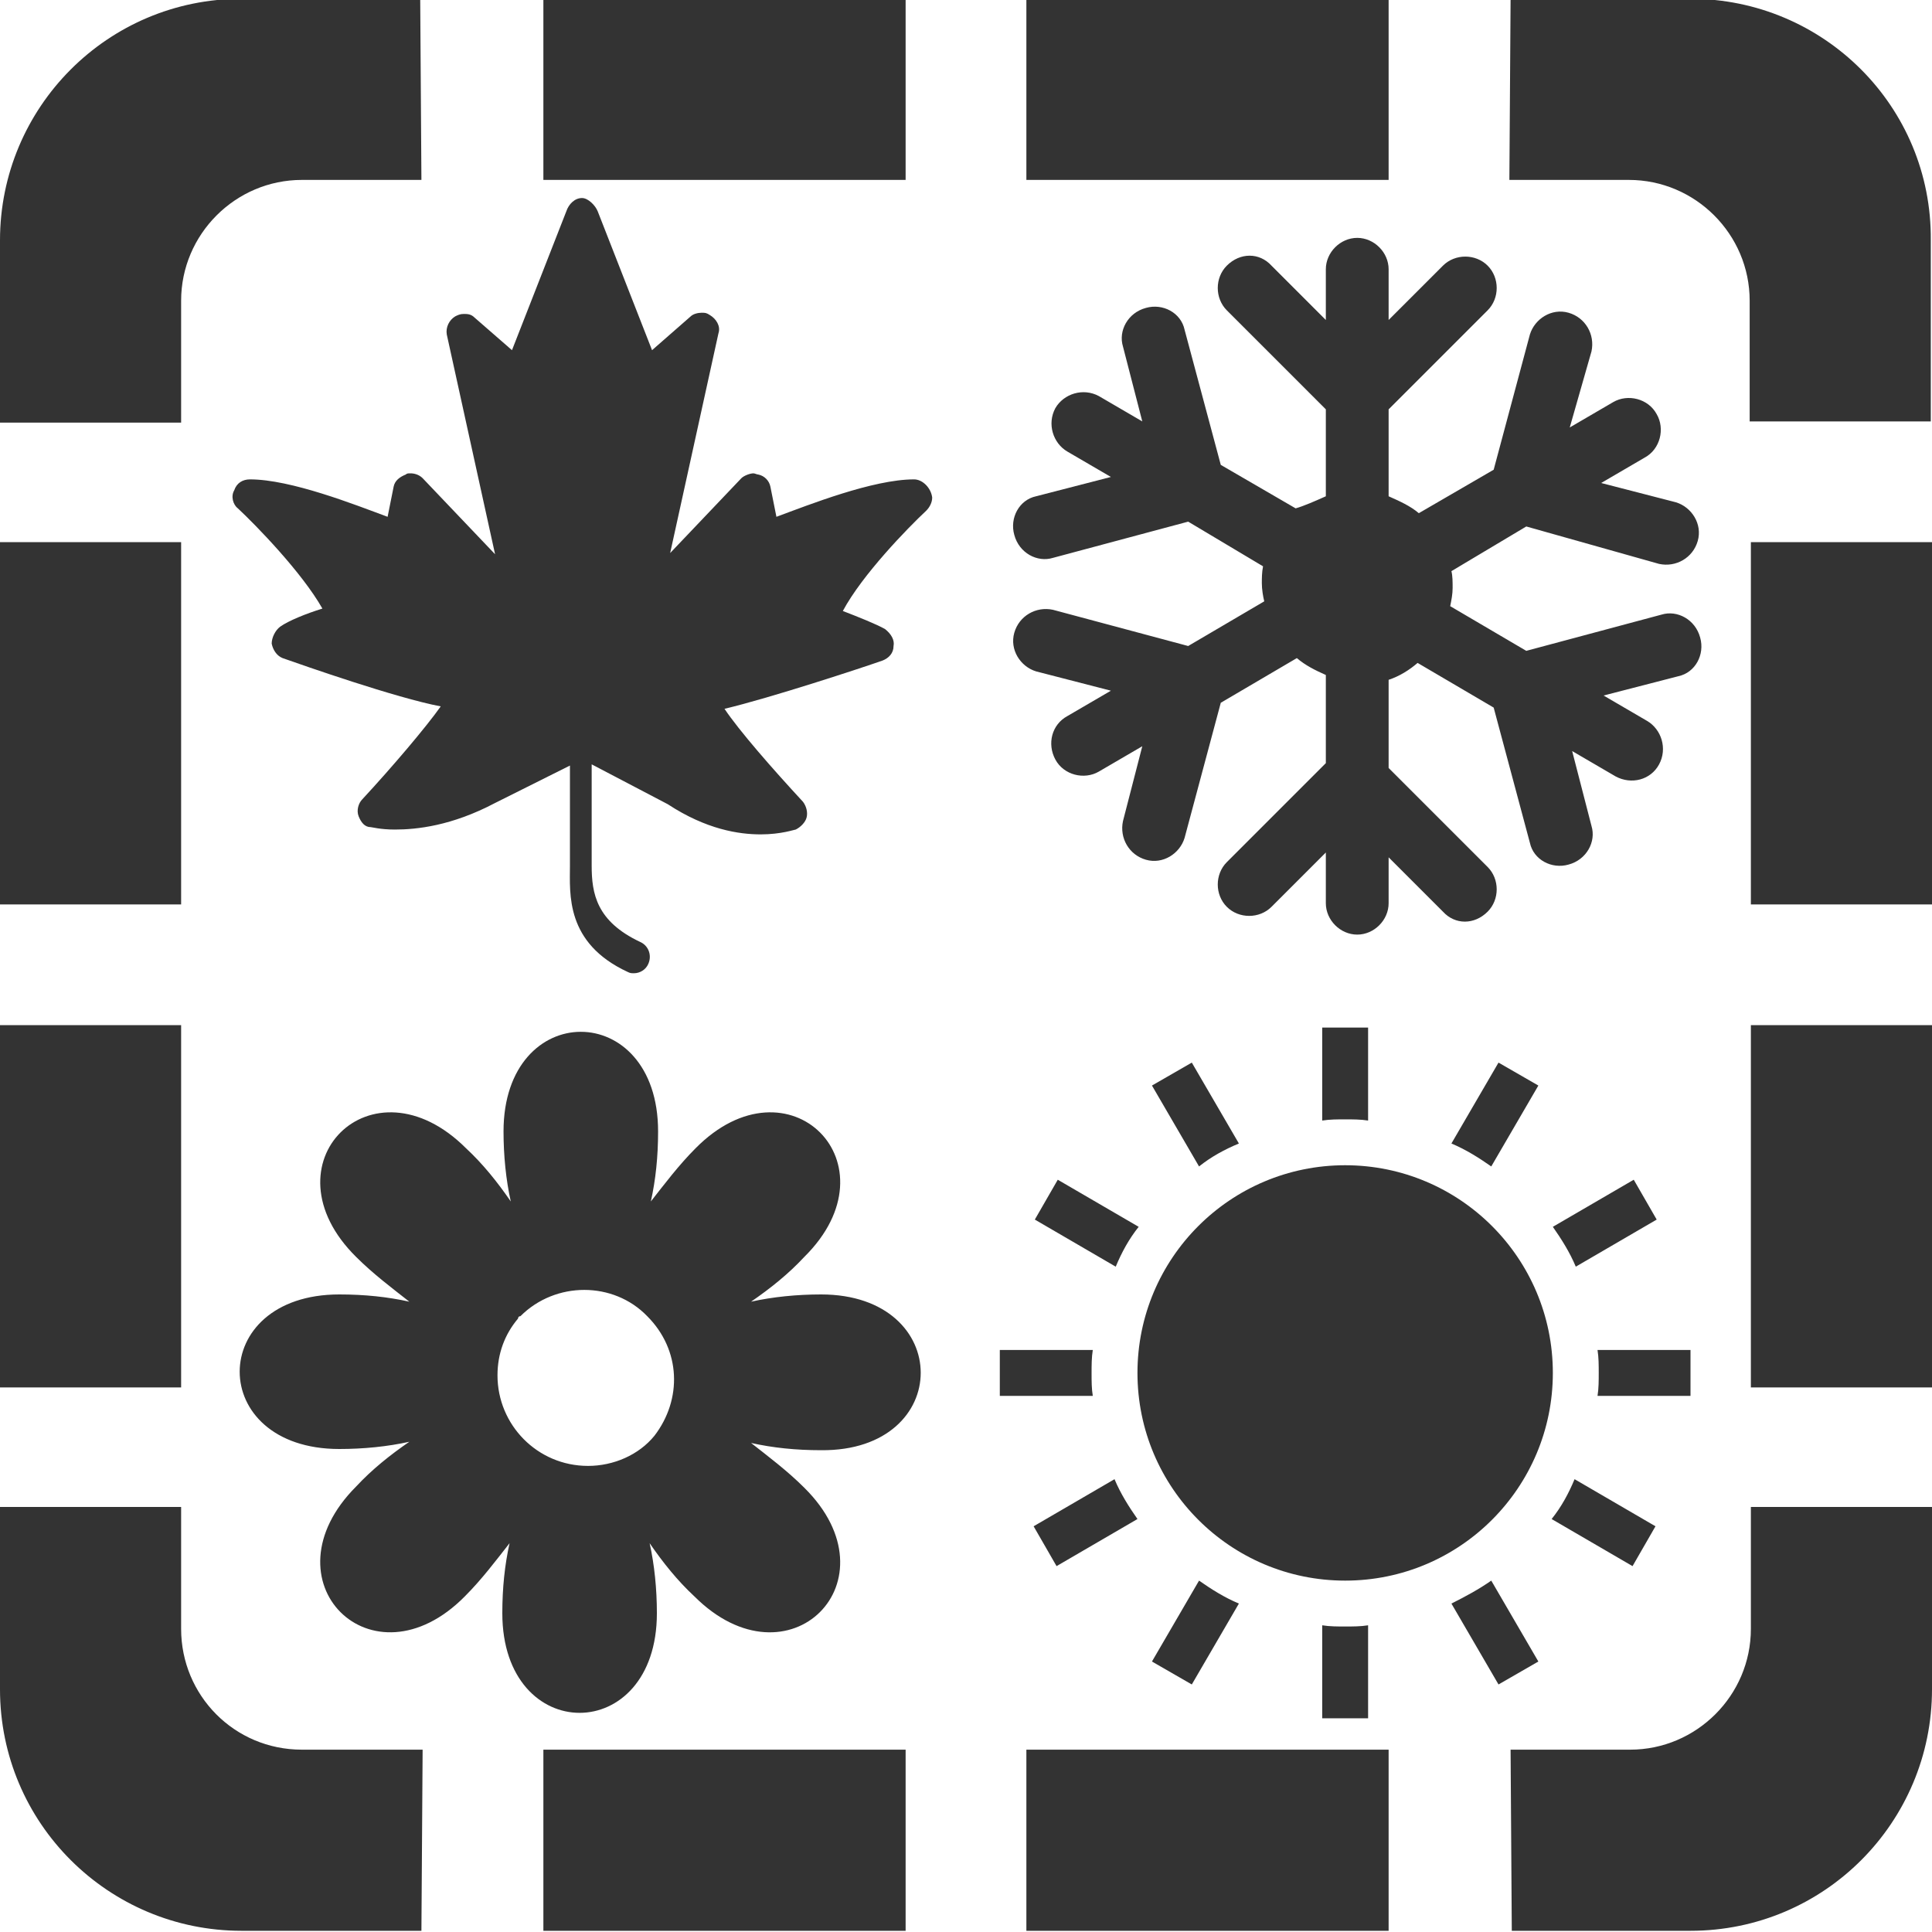
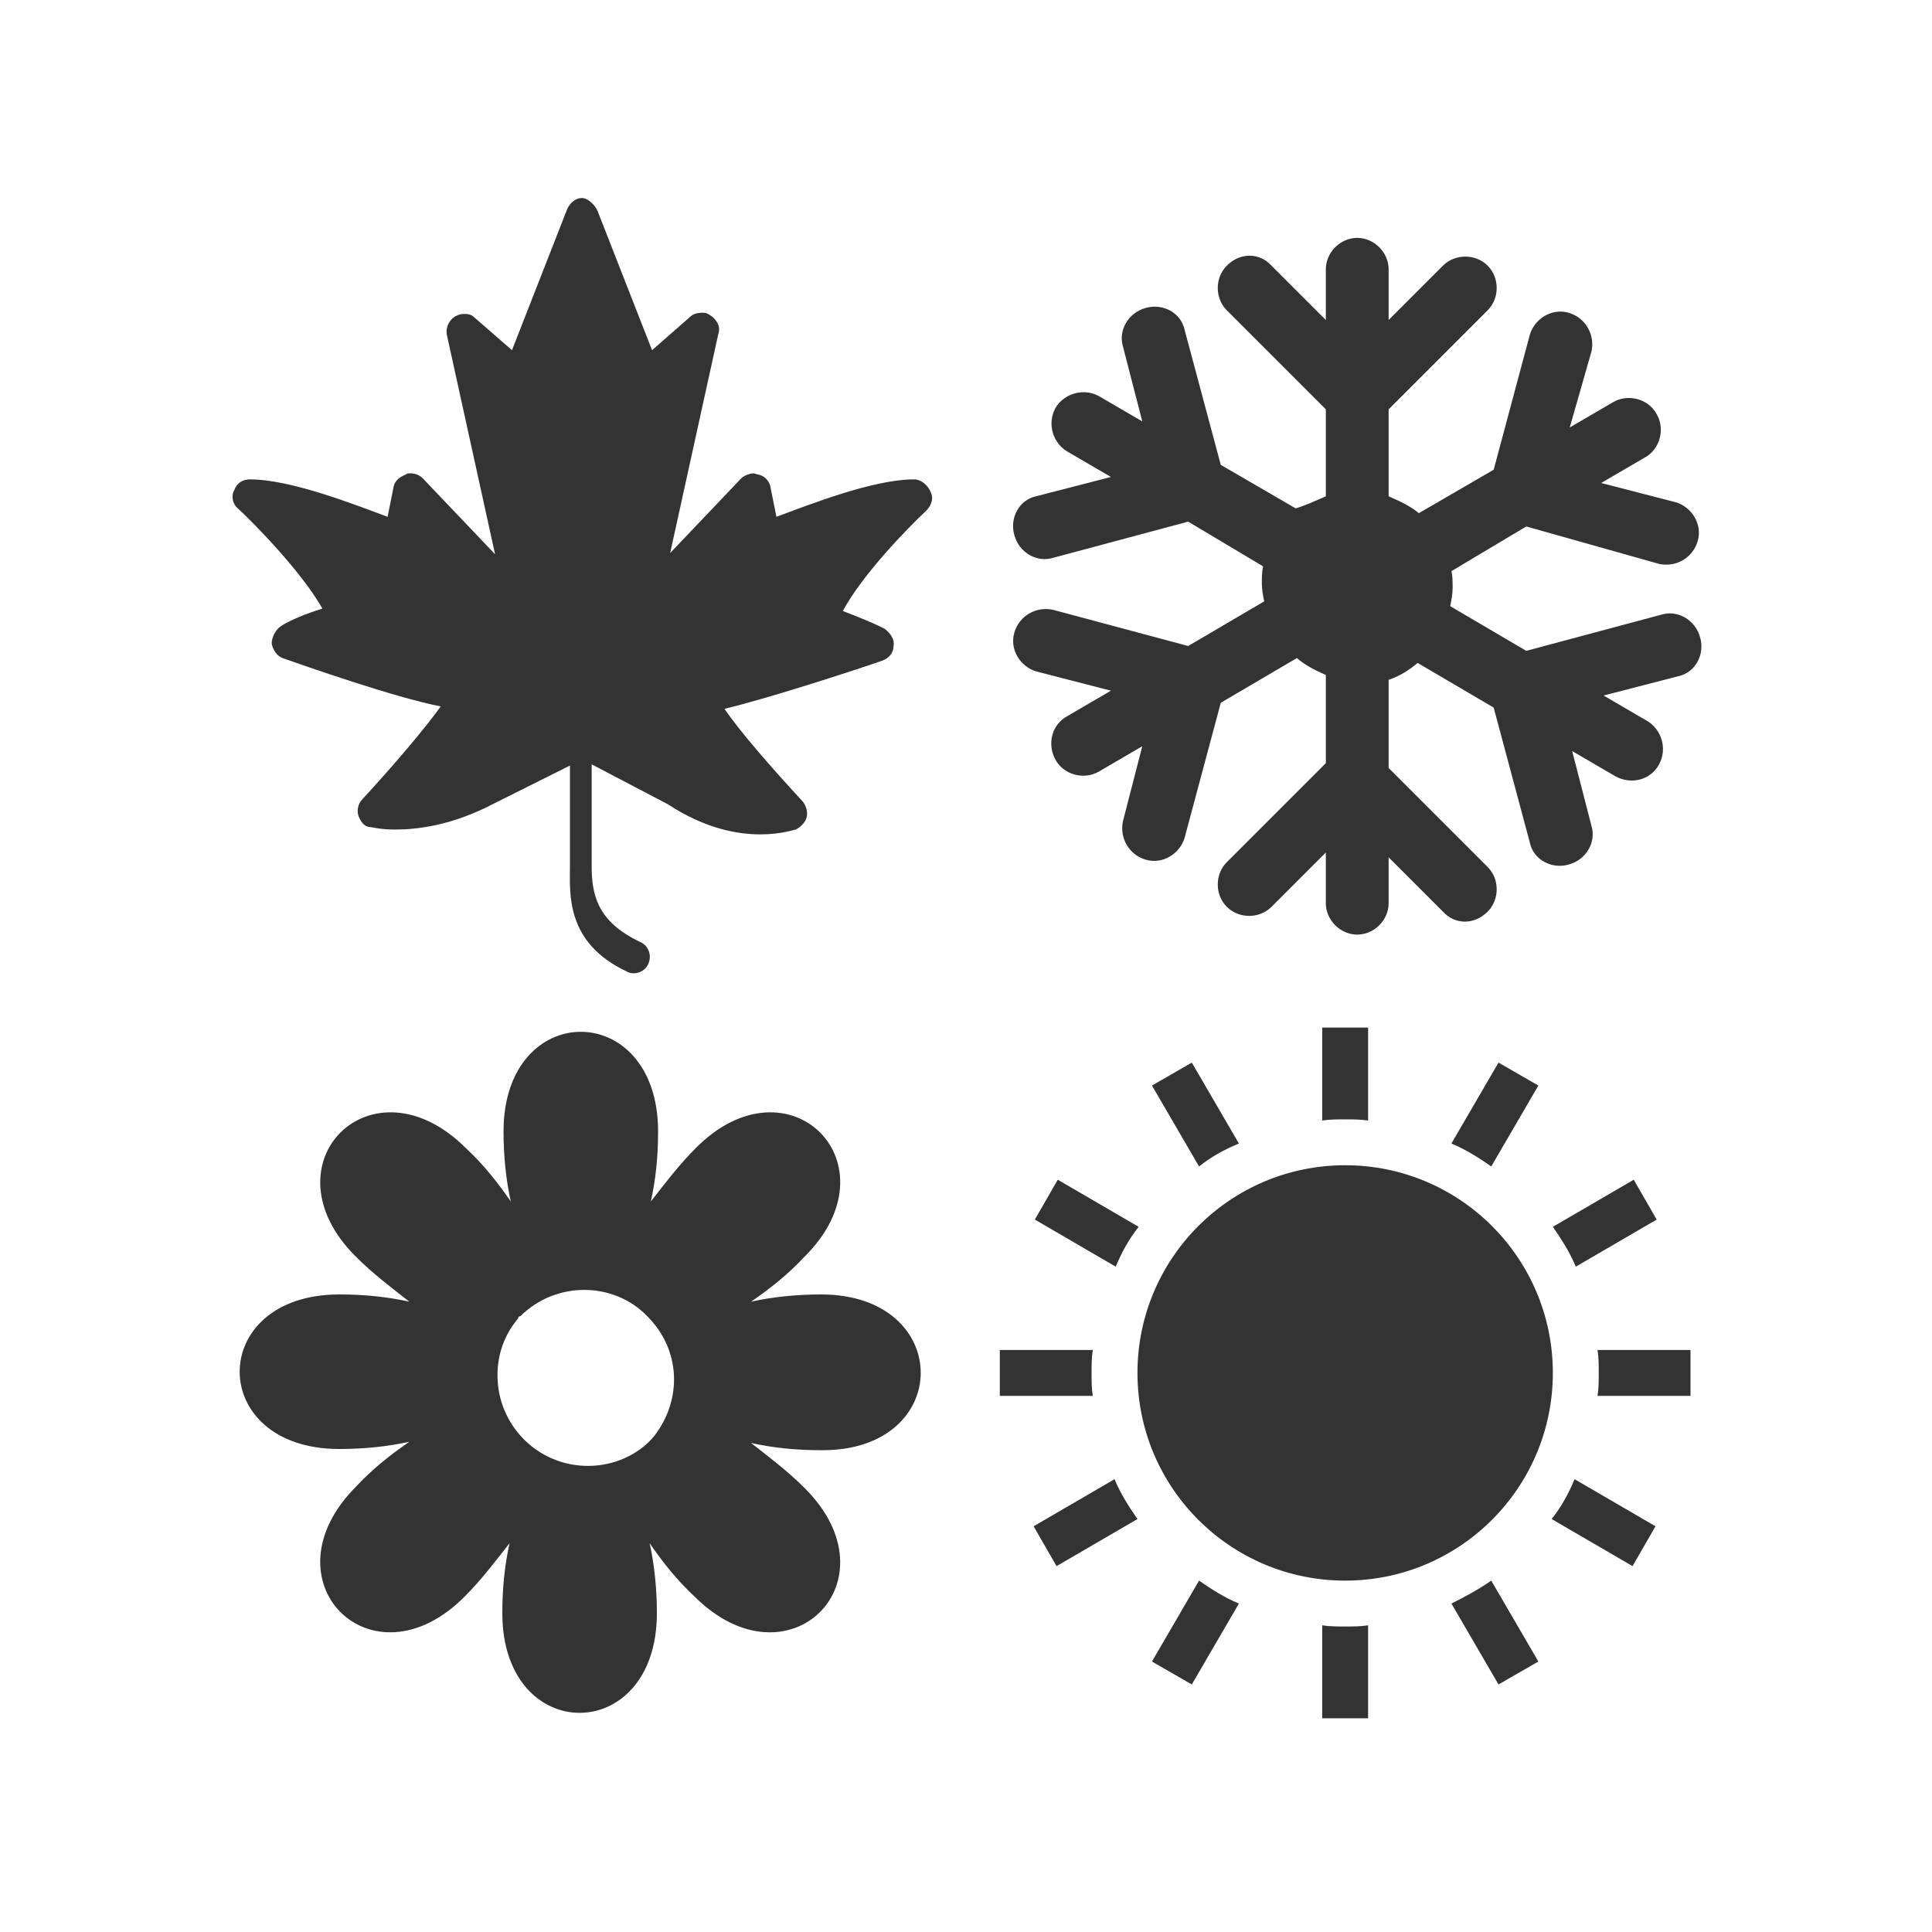
<svg xmlns="http://www.w3.org/2000/svg" version="1.1" id="Layer_1" x="0px" y="0px" width="160px" height="160px" viewBox="45 -45 160 160" style="enable-background:new 45 -45 160 160;" xml:space="preserve">
  <style type="text/css">
	.st0{fill:#333333;}
</style>
-   <path class="st0" d="M90,114.9h30v-15H90V114.9z M90-30.1h30v-15H90V-30.1z M65-45.1c-11.1,0-20,9-20,20V-10h15v-10.1  c0-5.5,4.5-10,10-10h9.9l-0.1-15H65z M60,89.9V79.8H45v15.1c0,11.1,9,20,20,20h14.9l0.1-15H70C64.4,99.9,60,95.4,60,89.9z M60-0.1  H45v30h15V-0.1z M130,114.9h30v-15h-30V114.9z M185-45.1h-14.9l-0.1,15h9.9c5.5,0,10,4.5,10,10v10h15v-15  C205-36.2,196-45.1,185-45.1z M190,29.9h15v-30h-15V29.9L190,29.9z M190,89.9c0,5.5-4.5,10-10,10h-9.9l0.1,15H185c11.1,0,20-9,20-20  V79.8h-15V89.9L190,89.9z M130-30.1h30v-15h-30V-30.1z M190,69.9h15v-30h-15V69.9L190,69.9z M60,39.9H45v30h15V39.9z" />
  <path class="st0" d="M120.7-5.3L120.7-5.3L120.7-5.3L120.7-5.3c-3.4,0-8.7,2.1-11.4,3.1l-0.5-2.5c-0.1-0.5-0.5-0.9-1-1  c-0.1,0-0.3-0.1-0.4-0.1c-0.3,0-0.8,0.2-1,0.4l-5.9,6.2l4-18.2c0.2-0.6-0.2-1.2-0.7-1.5c-0.3-0.2-0.4-0.2-0.7-0.2  c-0.3,0-0.7,0.1-0.9,0.3L99-16l-4.5-11.5c-0.2-0.5-0.8-1.1-1.3-1.1l0,0c-0.6,0-1.1,0.5-1.3,1.1L87.4-16l-3.1-2.7  c-0.3-0.3-0.6-0.3-0.9-0.3c-0.3,0-0.5,0.1-0.7,0.2c-0.5,0.3-0.8,0.9-0.7,1.5l4,18.2L80-5.4c-0.3-0.3-0.7-0.4-1-0.4  c-0.2,0-0.3,0-0.4,0.1c-0.5,0.2-0.9,0.5-1,1l-0.5,2.5c-2.7-1-8-3.1-11.4-3.1l0,0c-0.6,0-1.1,0.3-1.3,0.9c-0.3,0.5-0.1,1.2,0.3,1.5  c1.5,1.4,5.3,5.3,7,8.3c-1.3,0.4-2.8,1-3.5,1.5c-0.4,0.3-0.7,0.9-0.7,1.4c0.1,0.5,0.4,1,0.9,1.2c1.7,0.6,9.4,3.3,13.1,4  c-1.2,1.7-4,5-6.5,7.7c-0.3,0.3-0.5,0.9-0.3,1.4c0.2,0.5,0.5,0.9,1,0.9c0.1,0,0.8,0.2,2,0.2c1.8,0,4.7-0.3,8.3-2.2l6.2-3.1v8.3  c0,2.3-0.4,6.4,4.8,8.8c0.2,0.1,0.3,0.1,0.5,0.1c0.5,0,1-0.3,1.2-0.8c0.3-0.7,0-1.5-0.7-1.8c-3.6-1.7-4-4-4-6.3v-8.4l6.3,3.3  c3.2,2.1,5.9,2.5,7.7,2.5c1.7,0,2.8-0.4,2.9-0.4c0.4-0.2,0.8-0.6,0.9-1c0.1-0.4,0-0.9-0.3-1.3c-2.5-2.7-5.3-5.9-6.5-7.7  c3.8-0.9,11.4-3.4,13.1-4c0.5-0.2,0.9-0.6,0.9-1.2c0.1-0.5-0.2-1-0.7-1.4c-0.7-0.4-2.2-1-3.5-1.5c1.6-3,5.4-6.9,6.9-8.3  c0.3-0.3,0.5-0.7,0.5-1.1C122.1-4.6,121.4-5.3,120.7-5.3z" />
  <path class="st0" d="M158.3,47.8v-7.7h-3.8v7.7c0.6-0.1,1.3-0.1,1.9-0.1S157.7,47.7,158.3,47.8z M147.6,49.7l-3.9-6.7l-3.3,1.9  l3.9,6.7C145.3,50.8,146.4,50.2,147.6,49.7z M172.4,44.9l-3.3-1.9l-3.9,6.7c1.2,0.5,2.3,1.2,3.3,1.9L172.4,44.9z M139.3,56.6  l-6.7-3.9l-1.9,3.3l6.7,3.9C137.9,58.7,138.5,57.6,139.3,56.6z M156.4,51.5c-9.5,0-17.2,7.7-17.2,17.2s7.7,17.2,17.2,17.2  s17.2-7.7,17.2-17.2S165.9,51.5,156.4,51.5z M182.2,56l-1.9-3.3l-6.7,3.9c0.7,1,1.4,2.1,1.9,3.3L182.2,56z M165.2,87.8l3.9,6.7  l3.3-1.9l-3.9-6.7C167.5,86.6,166.4,87.2,165.2,87.8z M173.5,80.8l6.7,3.9l1.9-3.3l-6.7-3.9C174.9,78.7,174.3,79.8,173.5,80.8z   M177.3,66.8c0.1,0.6,0.1,1.3,0.1,1.9c0,0.6,0,1.3-0.1,1.9h7.7v-3.8H177.3z M154.5,89.6v7.7h3.8v-7.7c-0.6,0.1-1.3,0.1-1.9,0.1  S155.1,89.7,154.5,89.6z M140.4,92.6l3.3,1.9l3.9-6.7c-1.2-0.5-2.3-1.2-3.3-1.9L140.4,92.6z M135.4,68.7c0-0.6,0-1.3,0.1-1.9h-7.7  v3.8h7.7C135.4,70,135.4,69.4,135.4,68.7z M130.6,81.4l1.9,3.3l6.7-3.9c-0.7-1-1.4-2.1-1.9-3.3L130.6,81.4z" />
  <g id="christmas">
    <path id="snowflake_winter_christmas" class="st0" d="M154.8-3.9v-7.2l-8.2-8.2c-1-1-1-2.7,0-3.7c1.1-1.1,2.7-1.1,3.7,0l4.5,4.5   v-4.2c0-1.4,1.2-2.6,2.6-2.6s2.6,1.2,2.6,2.6v4.2l4.5-4.5c1-1,2.7-1,3.7,0s1,2.7,0,3.7l-8.2,8.2v7.2c0.9,0.4,1.8,0.8,2.5,1.4   l6.2-3.6l3-11.2c0.4-1.3,1.8-2.2,3.2-1.8c1.4,0.4,2.2,1.8,1.9,3.2L175-9.6l3.6-2.1c1.2-0.7,2.9-0.3,3.6,1c0.7,1.2,0.3,2.9-1,3.6   l-3.6,2.1l6.2,1.6c1.3,0.4,2.2,1.8,1.8,3.2c-0.4,1.4-1.8,2.2-3.2,1.9l-11-3.1l-6.2,3.7c0.1,0.4,0.1,0.9,0.1,1.4s-0.1,1-0.2,1.5   l6.3,3.7l11.2-3c1.3-0.4,2.8,0.4,3.2,1.9c0.4,1.4-0.4,2.9-1.8,3.2l-6.2,1.6l3.6,2.1c1.2,0.7,1.7,2.3,1,3.6s-2.3,1.7-3.6,1l-3.6-2.1   l1.6,6.2c0.4,1.3-0.4,2.8-1.9,3.2c-1.4,0.4-2.9-0.4-3.2-1.8l-3-11.2l-6.3-3.7c-0.7,0.6-1.5,1.1-2.4,1.4v7.3l8.2,8.2   c1,1,1,2.7,0,3.7c-1.1,1.1-2.7,1.1-3.7,0l-4.5-4.5v3.8c0,1.4-1.2,2.6-2.6,2.6c-1.4,0-2.6-1.2-2.6-2.6v-4.2l-4.5,4.5   c-1,1-2.7,1-3.7,0c-1-1-1-2.7,0-3.7l8.2-8.2v-7.3c-0.9-0.4-1.7-0.8-2.4-1.4l-6.3,3.7l-3,11.2c-0.4,1.3-1.8,2.2-3.2,1.8   c-1.4-0.4-2.2-1.8-1.9-3.2l1.6-6.2l-3.6,2.1c-1.2,0.7-2.9,0.3-3.6-1s-0.3-2.9,1-3.6l3.6-2.1l-6.2-1.6c-1.3-0.4-2.2-1.8-1.8-3.2   c0.4-1.4,1.8-2.2,3.2-1.9l11.2,3l6.3-3.7c-0.1-0.4-0.2-1-0.2-1.5c0-0.4,0-0.9,0.1-1.4l-6.2-3.7l-11.2,3c-1.3,0.4-2.8-0.4-3.2-1.9   c-0.4-1.4,0.4-2.9,1.8-3.2l6.2-1.6l-3.6-2.1c-1.2-0.7-1.7-2.3-1-3.6c0.7-1.2,2.3-1.7,3.6-1l3.6,2.1l-1.6-6.2   c-0.4-1.3,0.4-2.8,1.9-3.2c1.4-0.4,2.9,0.4,3.2,1.8l3,11.2l6.2,3.6C153-3.1,153.9-3.5,154.8-3.9z" />
  </g>
  <g>
    <path class="st0" d="M113,62.2c-2,0-4,0.2-5.8,0.6c1.6-1.1,3.1-2.3,4.4-3.7c7.8-7.7-1.3-16.8-9-9c-1.4,1.4-2.6,3-3.7,4.4   c0.4-1.8,0.6-3.7,0.6-5.8c0-11-12.8-11-12.8,0c0,2,0.2,4,0.6,5.8c-1.1-1.6-2.3-3.1-3.7-4.4c-7.8-7.8-16.9,1.3-9.1,9   c1.4,1.4,3,2.6,4.4,3.7c-1.8-0.4-3.7-0.6-5.8-0.6c-11,0-11,12.8,0,12.8c2,0,4-0.2,5.8-0.6c-1.6,1.1-3.1,2.3-4.4,3.7   c-7.8,7.8,1.3,16.9,9,9.1c1.4-1.4,2.6-3,3.7-4.4c-0.4,1.8-0.6,3.7-0.6,5.8c0,11,12.8,11,12.8,0c0-2-0.2-4-0.6-5.8   c1.1,1.6,2.3,3.1,3.7,4.4c7.8,7.8,16.9-1.3,9.1-9c-1.4-1.4-3-2.6-4.4-3.7c1.8,0.4,3.7,0.6,5.8,0.6C124,75.2,124,62.2,113,62.2z    M88.1,64c2.9-2.9,7.7-2.9,10.5,0c2.8,2.8,2.9,6.9,0.6,9.9c-1.3,1.6-3.4,2.5-5.5,2.5c-4.2,0-7.5-3.4-7.5-7.5c0-1.8,0.6-3.4,1.7-4.7   C87.9,64.2,87.9,64,88.1,64z" />
  </g>
</svg>
